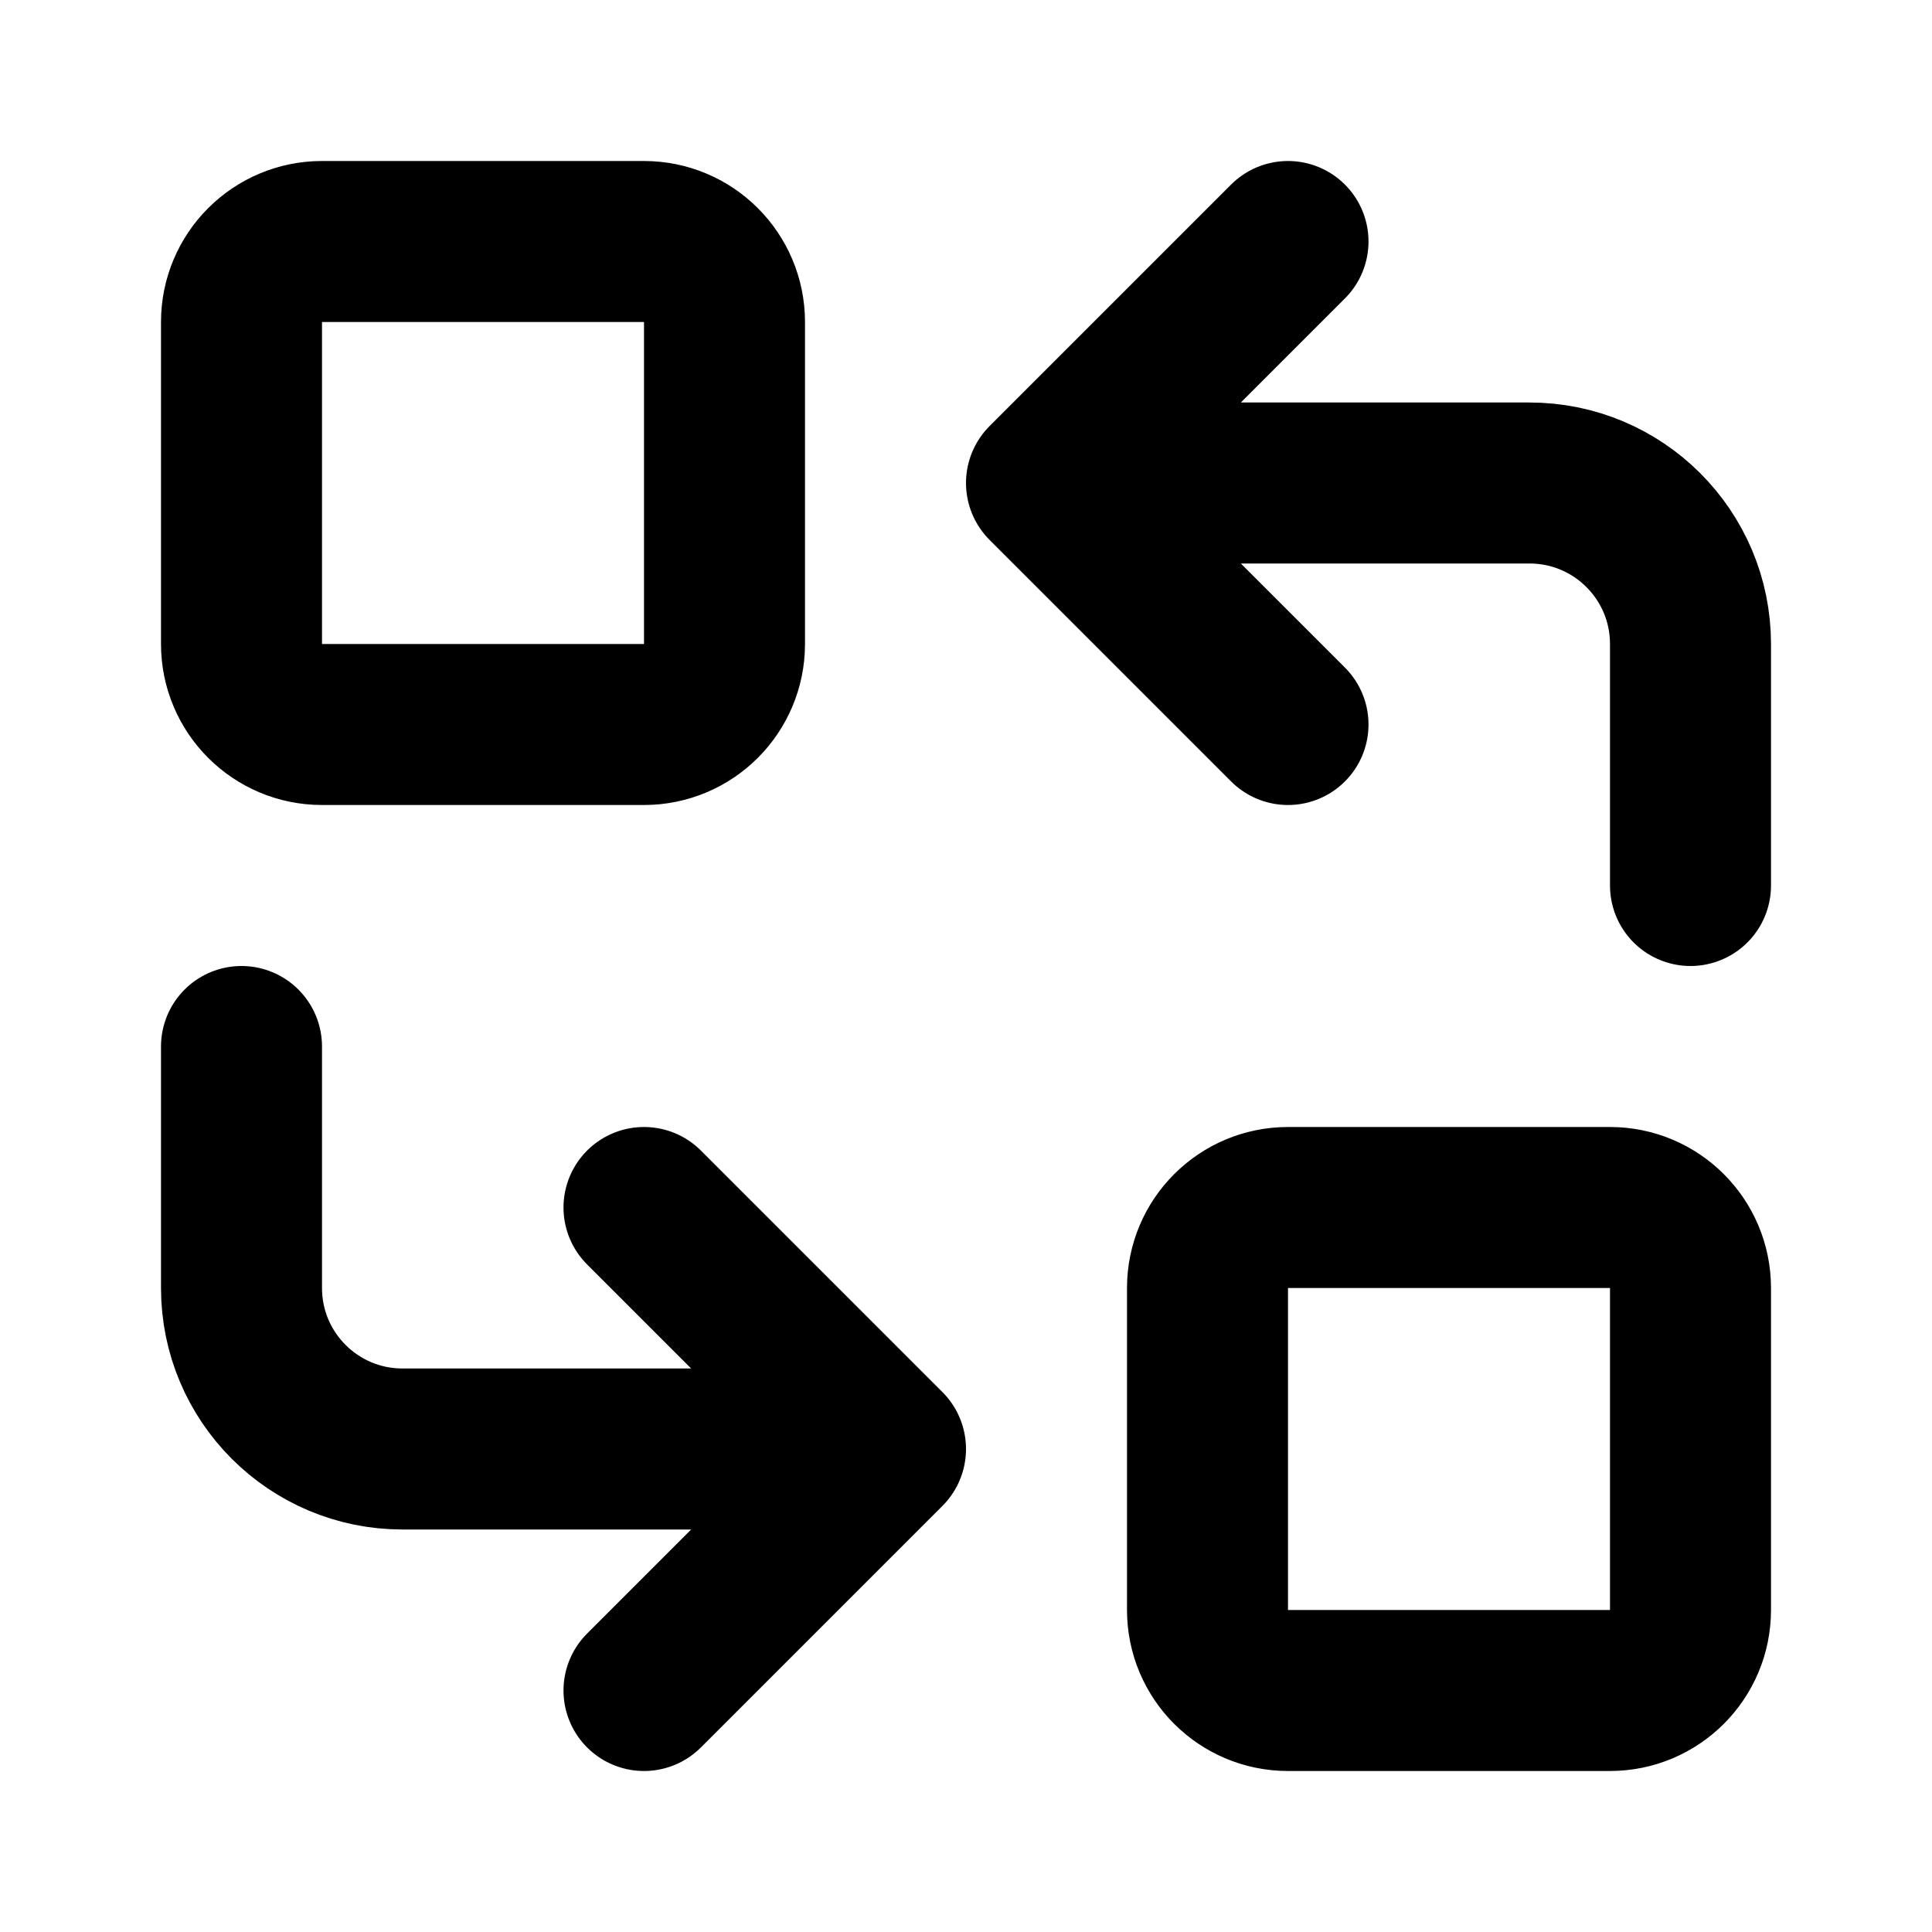
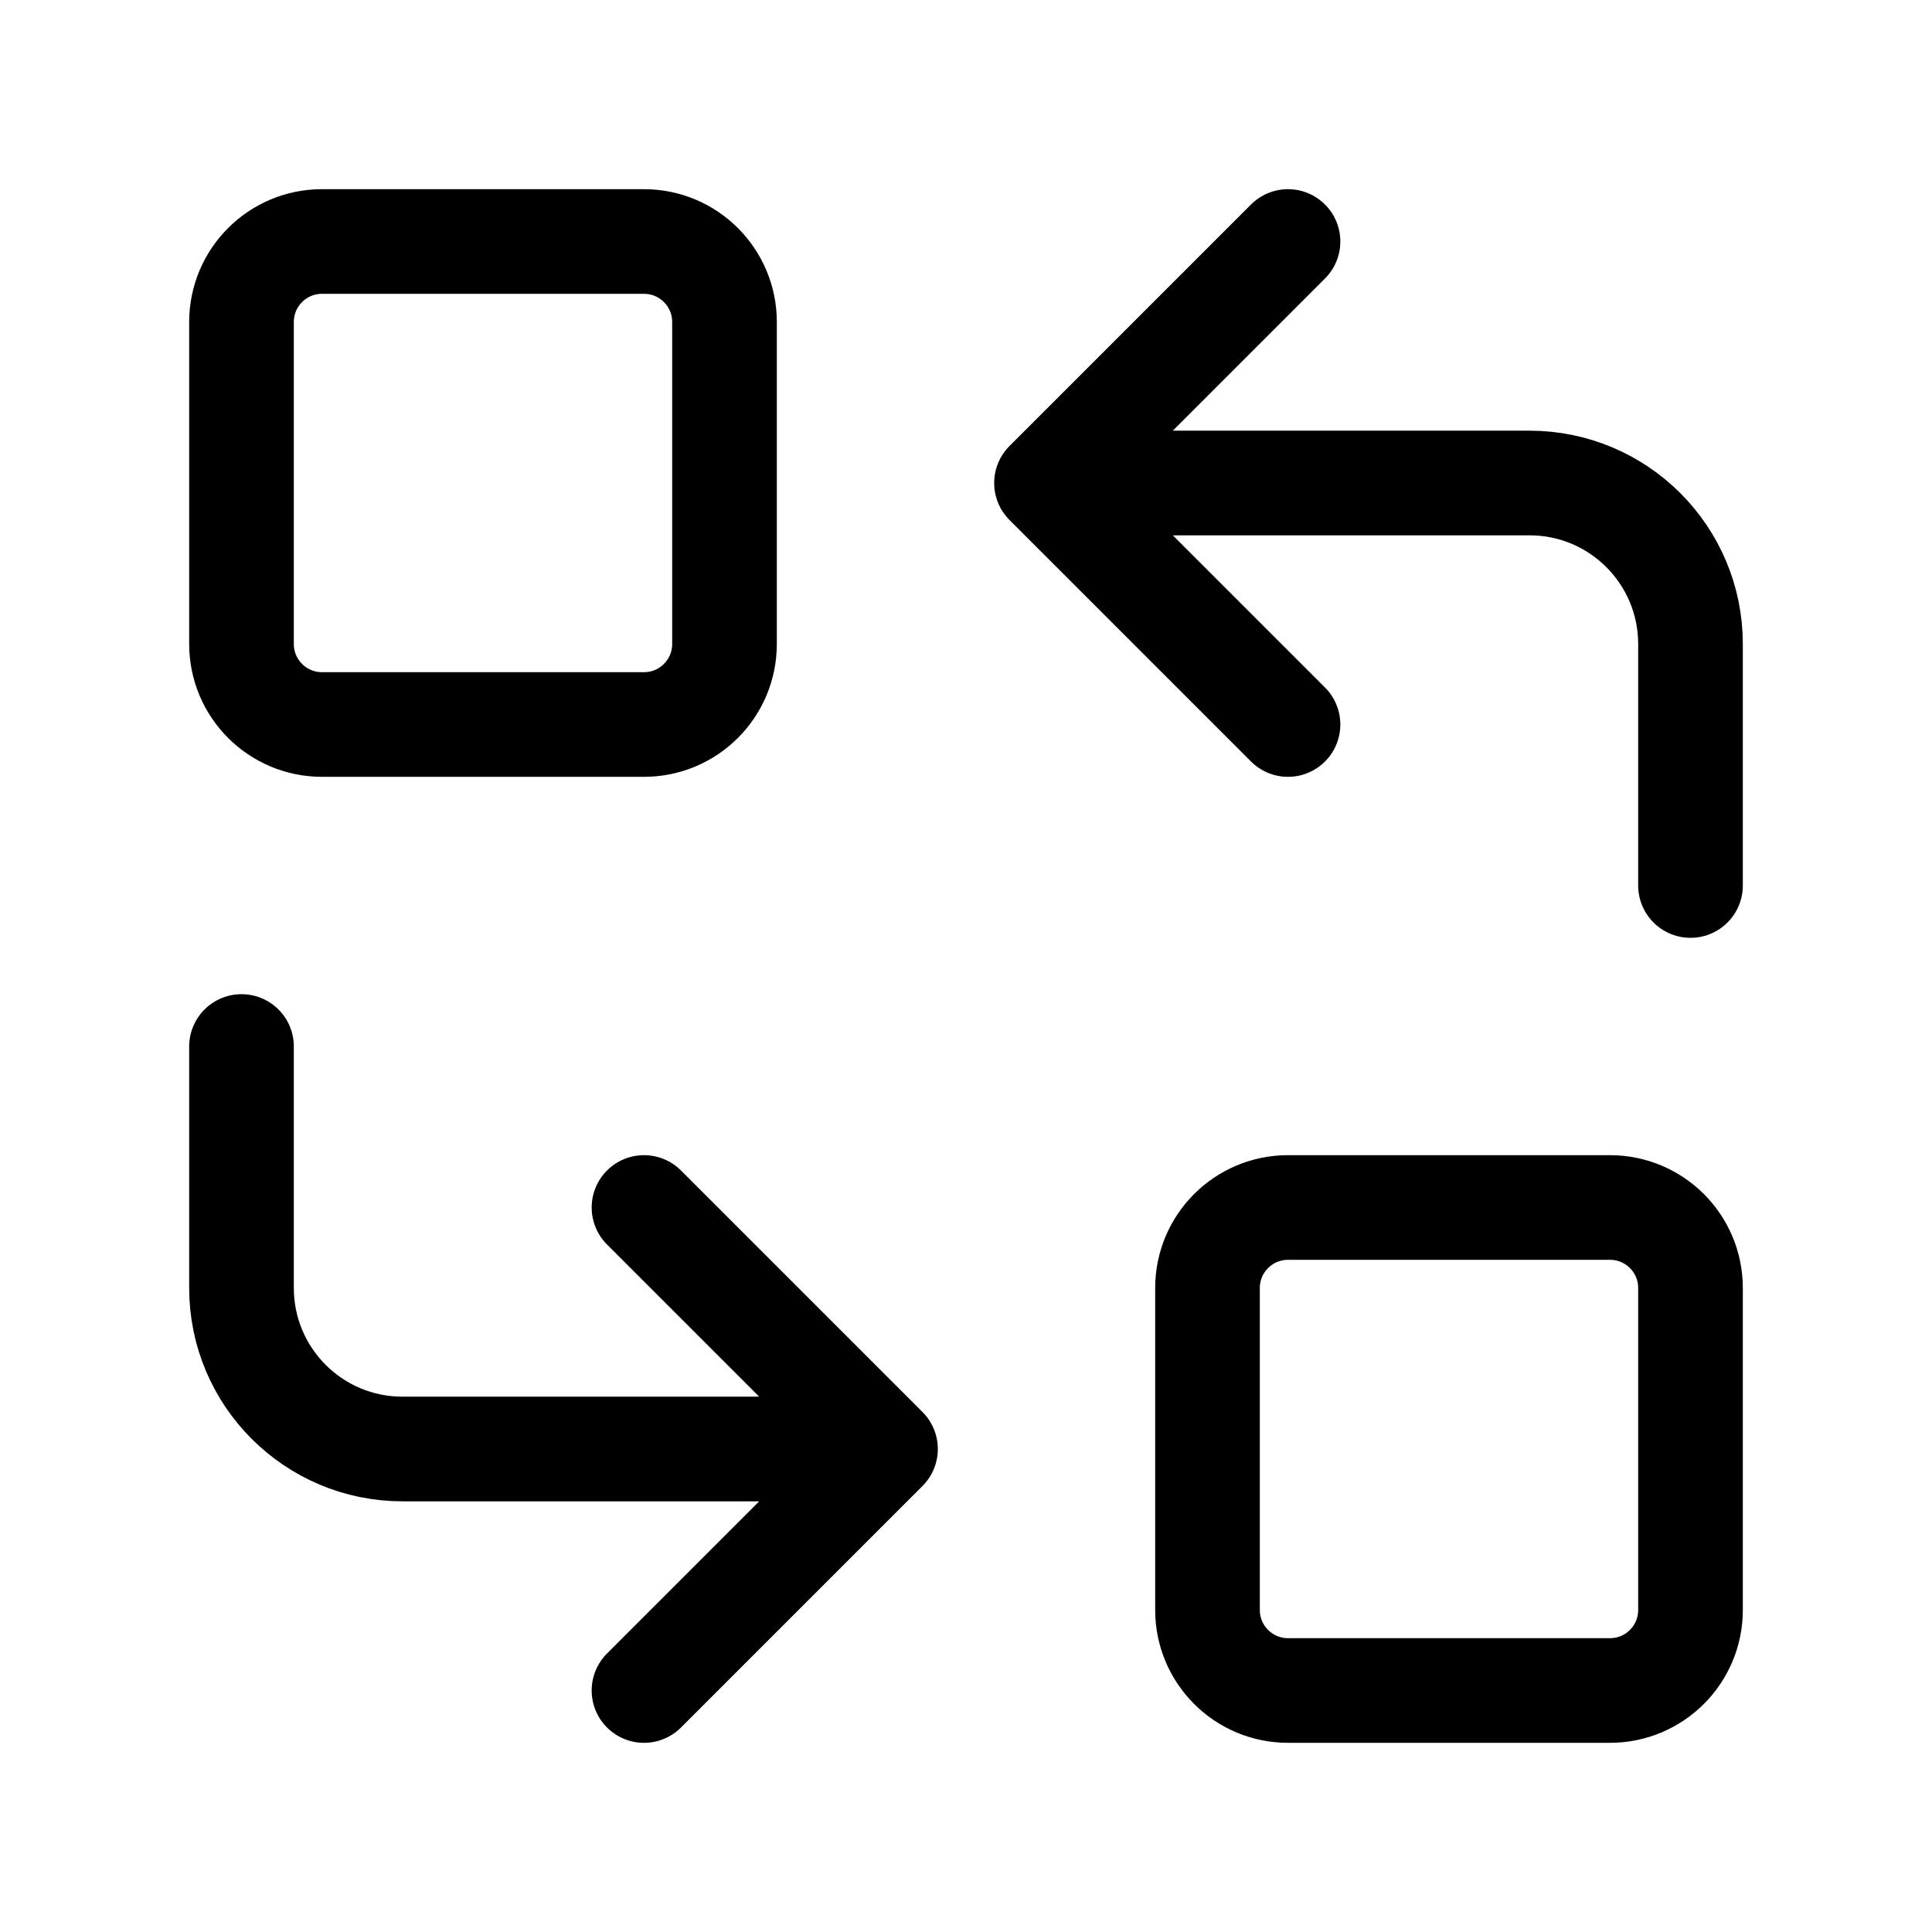
<svg xmlns="http://www.w3.org/2000/svg" width="64" height="64" viewBox="0 0 24 24">
-   <path fill="none" stroke="#000000" stroke-linecap="round" stroke-linejoin="round" stroke-width="2" d="M3 4a1 1 0 0 1 1-1h4a1 1 0 0 1 1 1v4a1 1 0 0 1-1 1H4a1 1 0 0 1-1-1zm12 12a1 1 0 0 1 1-1h4a1 1 0 0 1 1 1v4a1 1 0 0 1-1 1h-4a1 1 0 0 1-1-1zm6-5V8a2 2 0 0 0-2-2h-6l3 3m0-6l-3 3M3 13v3a2 2 0 0 0 2 2h6l-3-3m0 6l3-3" />
+   <path fill="none" stroke="#000000" stroke-linecap="round" stroke-linejoin="round" stroke-width="1.3" d="M3 4a1 1 0 0 1 1-1h4a1 1 0 0 1 1 1v4a1 1 0 0 1-1 1H4a1 1 0 0 1-1-1zm12 12a1 1 0 0 1 1-1h4a1 1 0 0 1 1 1v4a1 1 0 0 1-1 1h-4a1 1 0 0 1-1-1zm6-5V8a2 2 0 0 0-2-2h-6l3 3m0-6l-3 3M3 13v3a2 2 0 0 0 2 2h6l-3-3m0 6l3-3" />
</svg>
